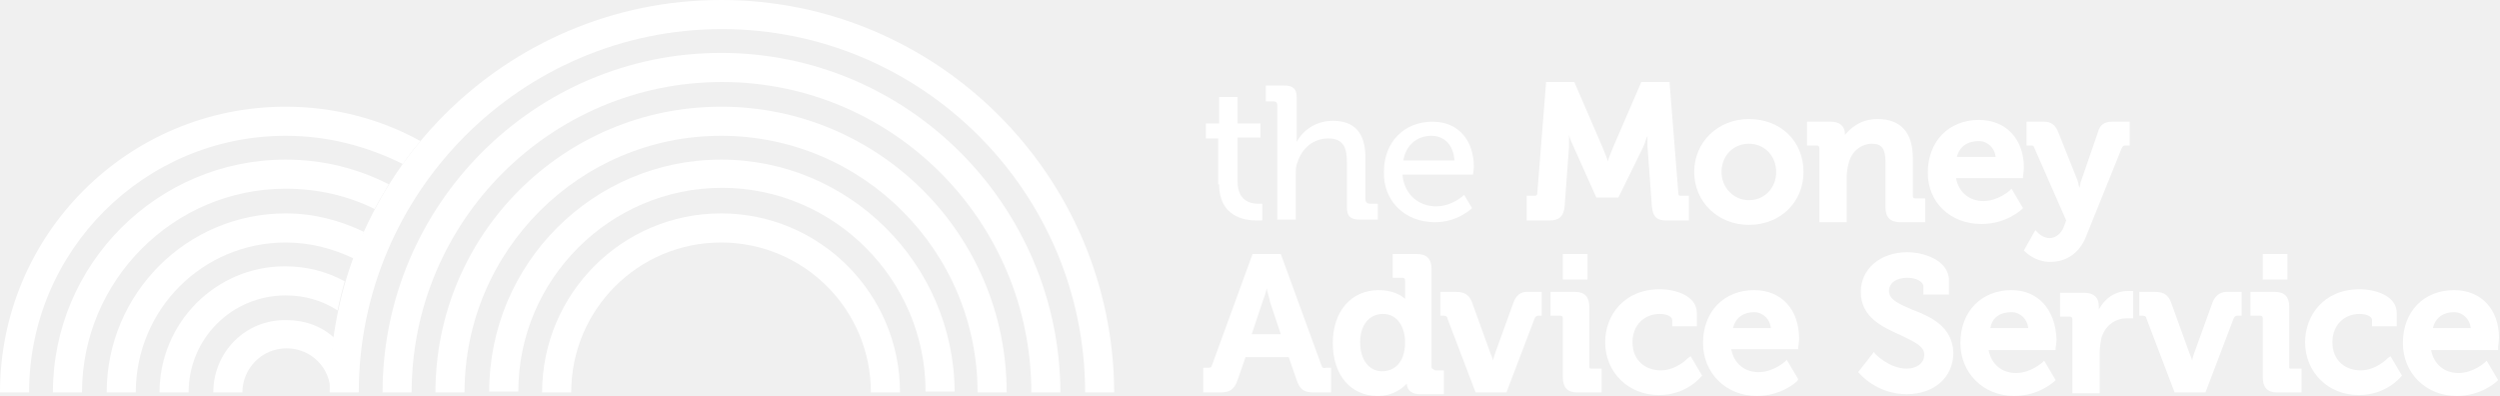
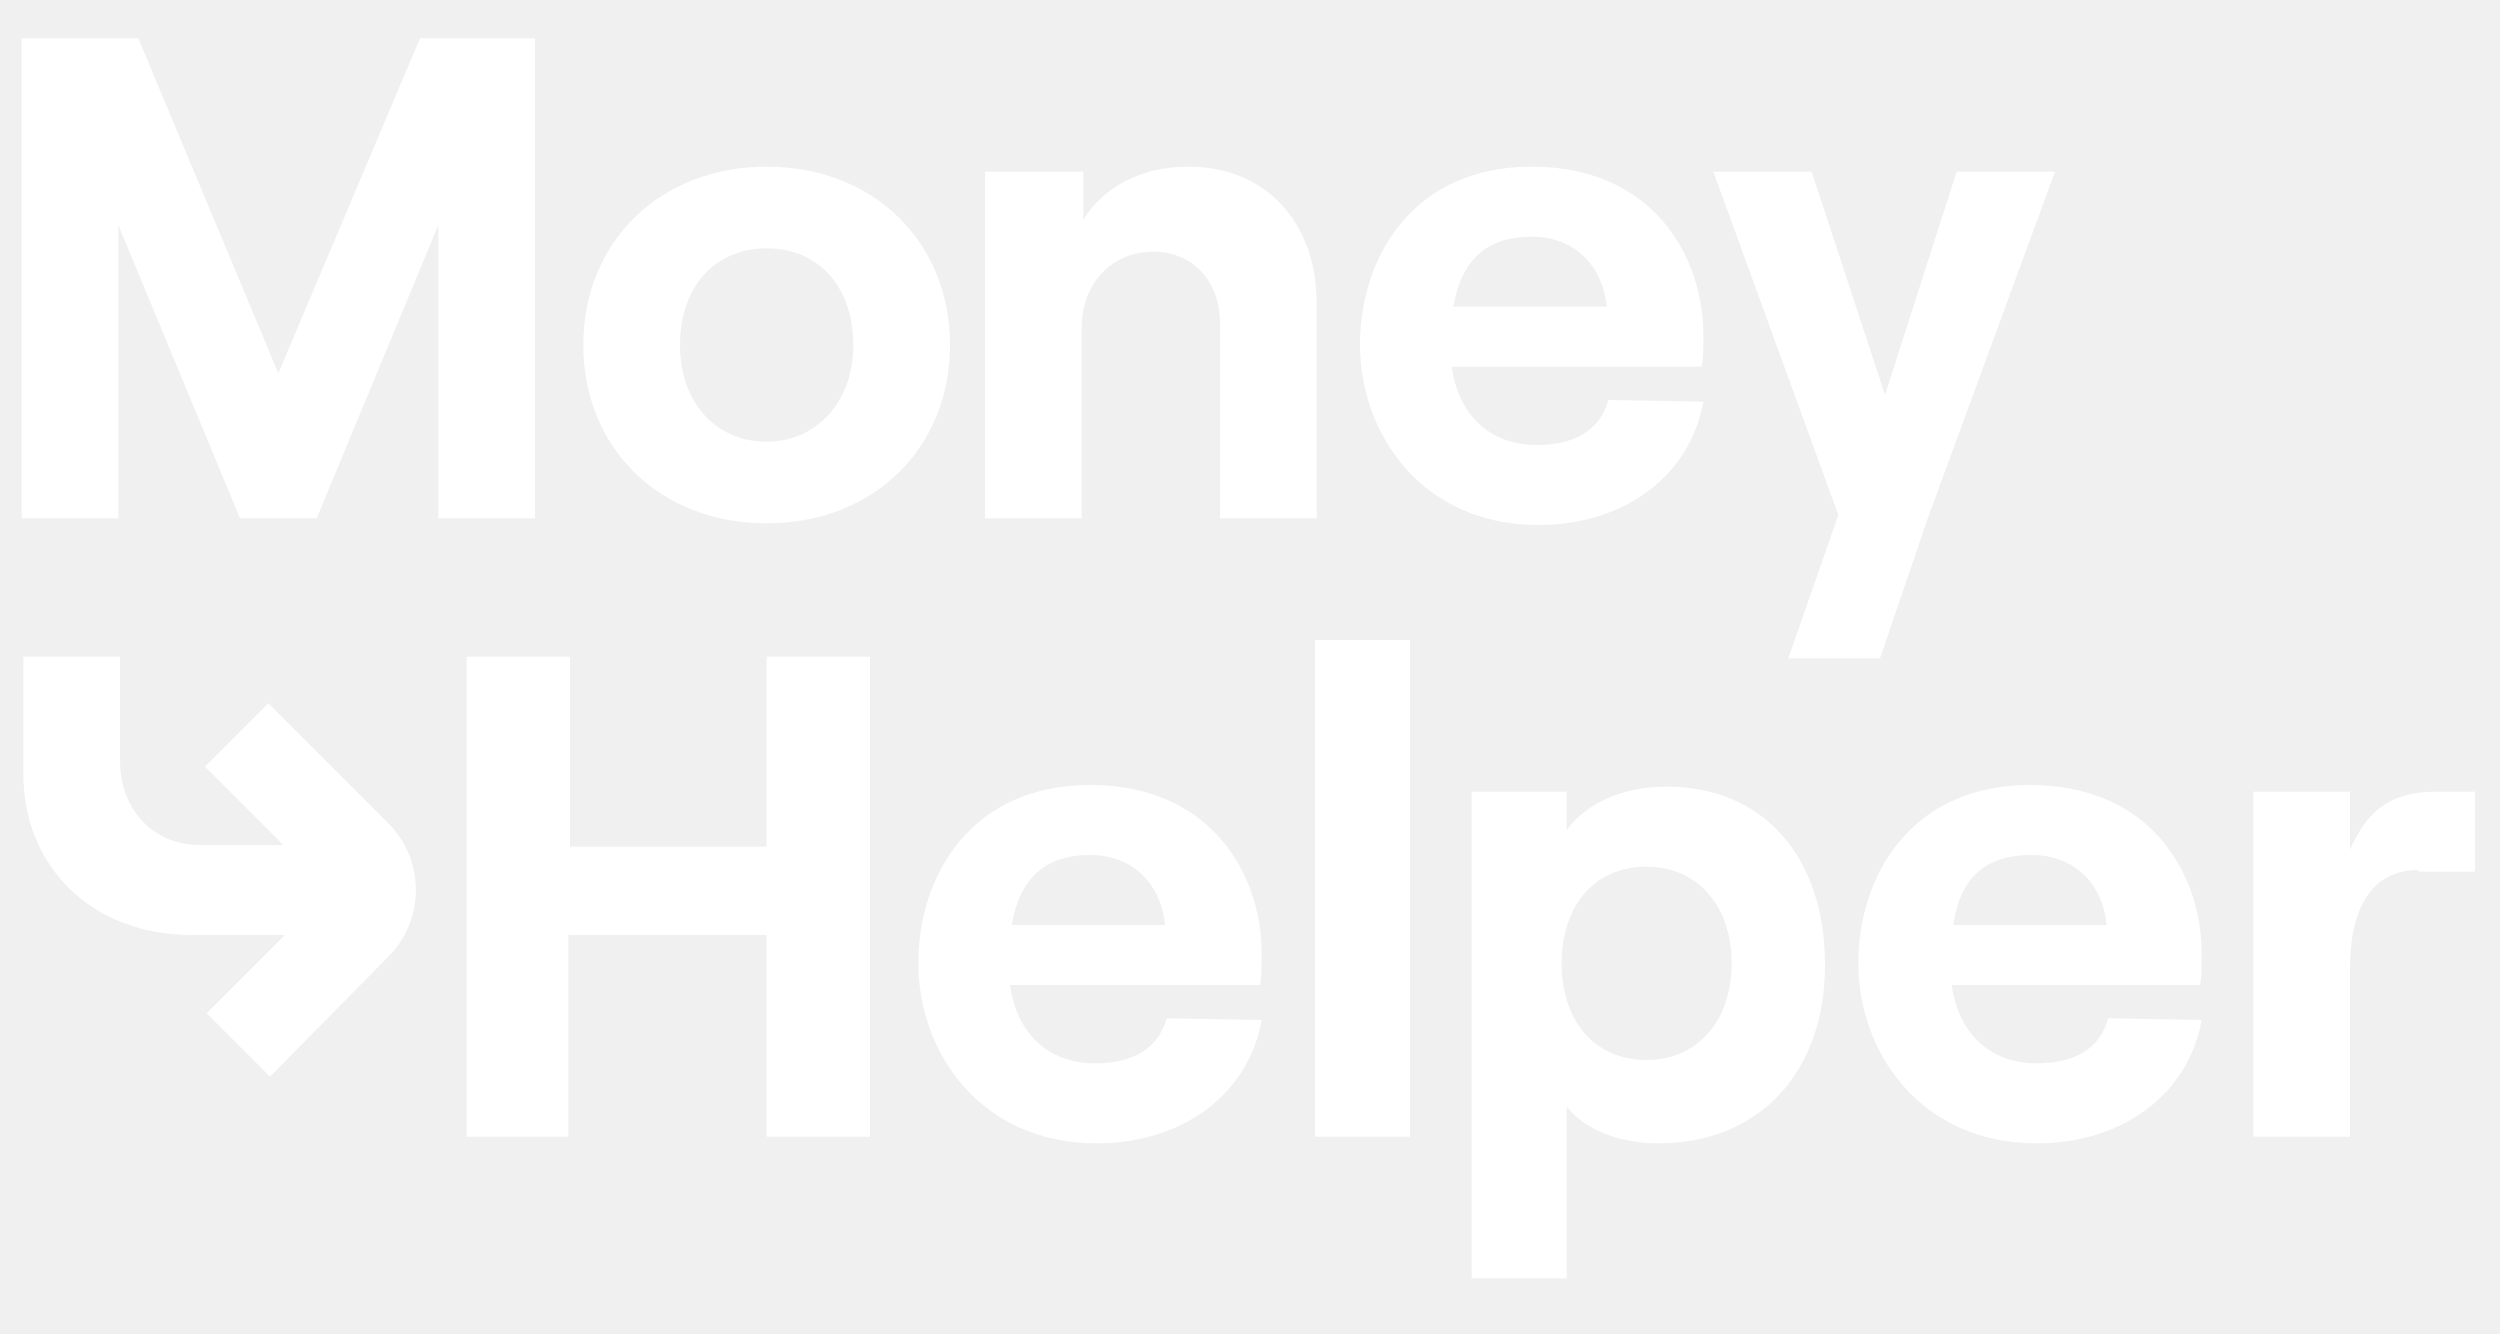
- <svg xmlns="http://www.w3.org/2000/svg" version="1.1" id="Layer_1" x="0px" y="0px" viewBox="0 0 283.5 44.8" enable-background="new 0 0 283.5 44.8" xml:space="preserve">
-   <g>
-     <path fill="#FFFFFF" d="M138.3,20.9c0,3.6,2.8,4.1,4.2,4.1c0.5,0,0.7,0,0.7,0v-1.9c0,0-0.2,0-0.5,0c-0.8,0-2.3-0.3-2.3-2.5v-5h2.6   V14h-2.6v-3h-2.1v3h-1.5v1.7h1.4V20.9z" />
-     <path fill="#FFFFFF" d="M144.9,11.9v13h2.1v-5.1c0-0.5,0-1,0.2-1.4c0.5-1.6,1.8-2.7,3.5-2.7c1.8,0,2.1,1.2,2.1,2.7v5.1   c0,1,0.4,1.4,1.4,1.4h2.1v-1.8h-0.9c-0.3,0-0.5-0.2-0.5-0.5v-4.7c0-2.8-1.2-4.2-3.7-4.2c-2.2,0-3.6,1.4-4.1,2.4h0c0,0,0-0.4,0-0.9   V11c0-0.9-0.4-1.3-1.4-1.3h-2.1v1.8h0.9C144.7,11.5,144.9,11.6,144.9,11.9z" />
-     <path fill="#FFFFFF" d="M162.8,25.2c2.6,0,4.2-1.6,4.2-1.6l-0.9-1.5c0,0-1.3,1.3-3.2,1.3c-1.9,0-3.6-1.3-3.8-3.6h8   c0,0,0.1-0.6,0.1-0.9c0-2.8-1.6-5.1-4.7-5.1c-3.1,0-5.5,2.2-5.5,5.7C156.9,22.7,159.3,25.2,162.8,25.2z M162.4,15.4   c1.4,0,2.5,1,2.6,2.8h-5.8C159.5,16.4,160.8,15.4,162.4,15.4z" />
-     <path fill="#FFFFFF" d="M186.4,16.7c0.2-0.4,0.3-0.9,0.5-1.3c0,0.4,0,0.8,0,1.2l0.5,6.8c0.1,1,0.4,1.6,1.6,1.6h2.6v-2.8h-0.9   c-0.2,0-0.3,0-0.3-0.3l-1-12.6h-3.2l-3.2,7.4c-0.2,0.5-0.5,1.2-0.6,1.6c-0.1-0.4-0.4-1.1-0.6-1.6l-3.2-7.4h-3.2l-1,12.6   c0,0.2-0.1,0.3-0.3,0.3h-0.9v2.8h2.6c1.1,0,1.6-0.5,1.7-1.6l0.5-6.8c0-0.4,0-0.9,0-1.3c0.1,0.4,0.3,0.9,0.5,1.3l2.6,5.8h2.5   L186.4,16.7z" />
-     <path fill="#FFFFFF" d="M198.4,13.5c-3.5,0-6.2,2.6-6.2,6c0,3.4,2.7,6,6.2,6c3.6,0,6.2-2.6,6.2-6C204.6,16,202,13.5,198.4,13.5z    M198.4,22.7c-1.7,0-3.1-1.4-3.1-3.2c0-1.8,1.3-3.2,3.1-3.2c1.8,0,3.1,1.4,3.1,3.2C201.5,21.3,200.2,22.7,198.4,22.7z" />
-     <path fill="#FFFFFF" d="M212.4,16.3c1.1,0,1.5,0.6,1.5,2.1v5.1c0,1.1,0.5,1.7,1.7,1.7h2.8v-2.7h-1.1c-0.2,0-0.3-0.1-0.3-0.3v-4.3   c0-2.9-1.4-4.4-4-4.4c-2,0-3.1,1.1-3.7,1.8v-0.1c0-0.9-0.6-1.4-1.6-1.4H205v2.7h1.1c0.2,0,0.3,0.1,0.3,0.3v8.4h3.1v-5.2   c0-0.5,0.1-1,0.2-1.4C210,17.2,211.1,16.3,212.4,16.3z" />
-     <path fill="#FFFFFF" d="M224.8,25.4c2.8,0,4.5-1.6,4.6-1.7l0.1-0.1l-1.3-2.2l-0.2,0.2c0,0-1.3,1.2-3,1.2c-1.6,0-2.8-1-3.1-2.6h7.6   l0-0.2c0,0,0.1-0.7,0.1-1c0-3.2-2-5.4-5.1-5.4c-3.4,0-5.8,2.4-5.8,6C218.7,22.9,221.2,25.4,224.8,25.4z M222,17.8   c0.3-1.2,1.2-1.8,2.5-1.8c1,0,1.8,0.8,1.9,1.8H222z" />
-     <path fill="#FFFFFF" d="M232.5,27c-0.8,0-1.4-0.7-1.4-0.7l-0.2-0.2l-1.3,2.3l0.1,0.1c0,0,1.1,1.2,2.9,1.2c1.9,0,3.4-1.1,4.1-3   l4-9.9c0.1-0.2,0.2-0.3,0.4-0.3h0.5v-2.7h-2c-0.9,0-1.4,0.4-1.6,1.2l-1.9,5.5c-0.1,0.2-0.1,0.5-0.2,0.8c-0.1-0.3-0.1-0.5-0.2-0.8   l-2.2-5.5c-0.3-0.8-0.8-1.2-1.6-1.2h-2v2.7h0.5c0.2,0,0.3,0,0.4,0.3l3.6,8.2l-0.3,0.8C233.8,26.5,233.2,27,232.5,27z" />
-     <path fill="#FFFFFF" d="M149.9,41.4l-4.6-12.6h-3.2l-4.6,12.6c-0.1,0.3-0.2,0.3-0.5,0.3h-0.5v2.8h1.9c1.1,0,1.6-0.3,2-1.4l0.9-2.6   h4.9l0.9,2.6c0.4,1.1,0.8,1.4,2,1.4h1.9v-2.8h-0.5C150.1,41.8,150,41.7,149.9,41.4z M143.7,32.7c0.1,0.5,0.3,1.1,0.4,1.6l1.2,3.6   H142l1.2-3.6C143.4,33.8,143.6,33.2,143.7,32.7z" />
-     <path fill="#FFFFFF" d="M162.4,41.6V30.5c0-1.1-0.5-1.7-1.7-1.7H158v2.7h1.1c0.2,0,0.3,0.1,0.3,0.3v1.9c0,0.1,0,0.1,0,0.2   c-0.4-0.4-1.4-1-3-1c-3.1,0-5.2,2.4-5.2,6c0,3.6,2,6,5.1,6c1.8,0,2.8-0.9,3.3-1.4c0,0.5,0.3,1.2,1.5,1.2h2.7v-2.7h-1   C162.5,41.8,162.4,41.8,162.4,41.6z M156.8,42.1c-1.5,0-2.5-1.3-2.5-3.3c0-1.9,1-3.2,2.6-3.2c1.7,0,2.5,1.6,2.5,3.2   C159.4,41.2,158.1,42.1,156.8,42.1z" />
-     <path fill="#FFFFFF" d="M171.7,34.3l-2.1,5.8c-0.1,0.3-0.2,0.6-0.2,0.8c-0.1-0.3-0.2-0.6-0.3-0.8l-2.1-5.8   c-0.3-0.8-0.8-1.2-1.8-1.2h-1.8v2.7h0.4c0.2,0,0.4,0.1,0.4,0.3l3.2,8.4h3.5l3.2-8.4c0.1-0.2,0.2-0.3,0.4-0.3h0.4v-2.7h-1.7   C172.5,33.1,172,33.5,171.7,34.3z" />
-     <path fill="#FFFFFF" d="M180.3,41.6v-6.8c0-1.1-0.5-1.7-1.6-1.7h-2.8v2.7h1.1c0.2,0,0.3,0.1,0.3,0.3v6.7c0,1.1,0.5,1.7,1.6,1.7h2.8   v-2.7h-1.1C180.4,41.8,180.3,41.8,180.3,41.6z" />
-     <rect x="177.3" y="28.8" fill="#FFFFFF" width="2.8" height="2.9" />
-     <path fill="#FFFFFF" d="M191.5,40.6c0,0-1.3,1.4-3.1,1.4c-1.6,0-3.2-1-3.2-3.2c0-1.9,1.3-3.2,3.1-3.2c0.6,0,1.4,0.2,1.4,0.7V37h2.8   v-1.5c0-2-2.5-2.7-4.2-2.7c-4.1,0-6.2,3-6.2,6c0,3.4,2.6,6,6.1,6c3.1,0,4.7-2,4.8-2.1l0.1-0.1l-1.3-2.2L191.5,40.6z" />
-     <path fill="#FFFFFF" d="M199,32.9c-3.4,0-5.8,2.4-5.8,6c0,3.4,2.6,6,6.1,6c2.8,0,4.5-1.6,4.6-1.7L204,43l-1.3-2.2l-0.2,0.2   c0,0-1.3,1.2-3,1.2c-1.6,0-2.8-1-3.1-2.6h7.6l0-0.2c0,0,0.1-0.7,0.1-1C204.1,35.1,202.1,32.9,199,32.9z M199,35.4   c1,0,1.8,0.8,1.9,1.8h-4.3C196.9,36,197.8,35.4,199,35.4z" />
-     <path fill="#FFFFFF" d="M216.9,35.1c-1.4-0.6-2.6-1.1-2.6-2.1c0-0.9,0.8-1.5,2.1-1.5c0.9,0,1.8,0.4,1.8,1v0.9h2.9v-1.6   c0-2.3-2.9-3.2-4.7-3.2c-3.1,0-5.3,1.9-5.3,4.5c0,2.9,2.5,4,4.5,4.9c1.4,0.7,2.7,1.2,2.7,2.2c0,1.1-1,1.6-2,1.6   c-2,0-3.6-1.7-3.6-1.7l-0.1-0.2l-1.8,2.3l0.1,0.1c0.1,0.1,2,2.4,5.4,2.4c3.1,0,5.3-1.9,5.3-4.7C221.5,37,219,35.9,216.9,35.1z" />
-     <path fill="#FFFFFF" d="M228.2,32.9c-3.4,0-5.8,2.4-5.8,6c0,3.4,2.6,6,6.1,6c2.8,0,4.5-1.6,4.6-1.7l0.1-0.1l-1.3-2.2l-0.2,0.2   c0,0-1.3,1.2-3,1.2c-1.6,0-2.8-1-3.1-2.6h7.6l0-0.2c0,0,0.1-0.7,0.1-1C233.2,35.1,231.2,32.9,228.2,32.9z M228.2,35.4   c1,0,1.8,0.8,1.9,1.8h-4.3C226,36,226.9,35.4,228.2,35.4z" />
-     <path fill="#FFFFFF" d="M241.4,33c-1.4,0-2.6,0.8-3.3,2.1v-0.4c0-1-0.6-1.5-1.7-1.5h-2.7v2.7h1.1c0.2,0,0.3,0.1,0.3,0.3v8.4h3.1V40   c0-0.6,0.1-1.2,0.2-1.7c0.5-1.6,1.8-2.2,2.8-2.2c0.4,0,0.6,0,0.6,0l0.2,0v-3.1l-0.2,0C242,33,241.7,33,241.4,33z" />
-     <path fill="#FFFFFF" d="M251,34.3l-2.1,5.8c-0.1,0.3-0.2,0.6-0.2,0.8c-0.1-0.3-0.2-0.6-0.3-0.8l-2.1-5.8c-0.3-0.8-0.8-1.2-1.8-1.2   h-1.8v2.7h0.4c0.2,0,0.4,0.1,0.4,0.3l3.2,8.4h3.5l3.2-8.4c0.1-0.2,0.2-0.3,0.4-0.3h0.5v-2.7h-1.7C251.9,33.1,251.3,33.5,251,34.3z" />
-     <rect x="256.7" y="28.8" fill="#FFFFFF" width="2.8" height="2.9" />
-     <path fill="#FFFFFF" d="M259.7,41.6v-6.8c0-1.1-0.5-1.7-1.6-1.7h-2.8v2.7h1.1c0.2,0,0.3,0.1,0.3,0.3v6.7c0,1.1,0.5,1.7,1.6,1.7h2.8   v-2.7h-1.1C259.7,41.8,259.7,41.8,259.7,41.6z" />
-     <path fill="#FFFFFF" d="M270.9,40.6c0,0-1.3,1.4-3.1,1.4c-1.6,0-3.2-1-3.2-3.2c0-1.9,1.3-3.2,3.1-3.2c0.6,0,1.4,0.2,1.4,0.7V37h2.8   v-1.5c0-2-2.5-2.7-4.2-2.7c-4.1,0-6.2,3-6.2,6c0,3.4,2.6,6,6.1,6c3.1,0,4.7-2,4.8-2.1l0.1-0.1l-1.3-2.2L270.9,40.6z" />
-     <path fill="#FFFFFF" d="M283.4,39.3c0,0,0.1-0.7,0.1-1c0-3.2-2-5.4-5.1-5.4c-3.4,0-5.8,2.4-5.8,6c0,3.4,2.6,6,6.1,6   c2.8,0,4.5-1.6,4.6-1.7l0.1-0.1l-1.3-2.2l-0.2,0.2c0,0-1.3,1.2-3,1.2c-1.6,0-2.8-1-3.1-2.6h7.6L283.4,39.3z M278.4,35.4   c1,0,1.8,0.8,1.9,1.8h-4.3C276.3,36,277.2,35.4,278.4,35.4z" />
-   </g>
-   <g>
-     <path fill="#FFFFFF" d="M81.8,0C57.3,0,37.4,19.9,37.4,44.5h3.3c0-22.7,18.5-41.2,41.2-41.2c22.7,0,41.2,18.5,41.2,41.2h3.3   C126.3,19.9,106.3,0,81.8,0z" />
-     <path fill="#FFFFFF" d="M81.8,6C60.6,6,43.4,23.3,43.4,44.5h3.3c0-19.4,15.8-35.2,35.2-35.2S117,25.1,117,44.5h3.3   C120.2,23.3,103,6,81.8,6z" />
-     <path fill="#FFFFFF" d="M81.8,12.1c-17.9,0-32.4,14.5-32.4,32.4h3.3c0-16.1,13.1-29.1,29.1-29.1c16.1,0,29.1,13.1,29.1,29.1h3.3   C114.2,26.6,99.7,12.1,81.8,12.1z" />
-     <path fill="#FFFFFF" d="M81.8,18.1c-14.5,0-26.3,11.8-26.3,26.3h3.3c0-12.7,10.4-23.1,23.1-23.1c12.7,0,23.1,10.4,23.1,23.1h3.3   C108.2,29.9,96.3,18.1,81.8,18.1z" />
-     <path fill="#FFFFFF" d="M81.8,24.2c-11.2,0-20.3,9.1-20.3,20.3h3.3c0-9.4,7.6-17,17-17s17,7.6,17,17h3.3   C102.1,33.3,93,24.2,81.8,24.2z" />
-   </g>
-   <g>
-     <path fill="#FFFFFF" d="M32.4,12.1C14.5,12.1,0,26.6,0,44.5h3.3c0-16.1,13.1-29.1,29.1-29.1c4.8,0,9.3,1.2,13.3,3.2   c0.6-0.9,1.3-1.8,2-2.6C43.2,13.5,37.9,12.1,32.4,12.1z" />
-     <path fill="#FFFFFF" d="M6,44.5h3.3c0-12.7,10.4-23.1,23.1-23.1c3.6,0,7.1,0.8,10.1,2.3c0.5-1,1.1-1.9,1.6-2.8   c-3.5-1.8-7.5-2.8-11.7-2.8C17.9,18.1,6,29.9,6,44.5z" />
-     <path fill="#FFFFFF" d="M12.1,44.5h3.3c0-9.4,7.6-17,17-17c2.8,0,5.4,0.7,7.7,1.8c0.4-1,0.8-2,1.2-3c-2.7-1.3-5.7-2.1-8.9-2.1   C21.2,24.2,12.1,33.3,12.1,44.5z" />
-     <path fill="#FFFFFF" d="M18.1,44.5h3.3c0-6.1,4.9-11,11-11c2.2,0,4.2,0.6,5.9,1.7c0.2-1.1,0.5-2.2,0.8-3.3c-2-1.1-4.3-1.7-6.8-1.7   C24.5,30.2,18.1,36.6,18.1,44.5z" />
-     <path fill="#FFFFFF" d="M24.2,44.5h3.3c0-2.7,2.2-5,5-5s5,2.2,5,5v0c0-2.1,0.1-4.2,0.4-6.2c-1.4-1.3-3.3-2-5.4-2   C27.9,36.2,24.2,39.9,24.2,44.5z" />
-   </g>
+ <svg xmlns="http://www.w3.org/2000/svg" version="1.1" id="Layer_1" x="0px" y="0px" viewBox="0 0 150 80" style="enable-background:new 0 0 150 80;" xml:space="preserve">
+   <style type="text/css">
+ 	.st0{fill:#FFFFFF;}
+ </style>
+   <path class="st0" d="M16.2,64.6l-3.8-3.8l4.7-4.7h-5.6c-5.9,0-10.1-4-10.1-9.7v-7h5.8l0,6.2c0,3,2,5.1,4.8,5.1H17L12.3,46l3.8-3.8  l7.2,7.2c2.2,2.2,2.2,5.8,0,8L16.2,64.6z M13.3,60.8l2.9,2.9l6.7-6.7c1.9-1.9,1.9-5.1,0-7.1l-6.7-6.7L13.3,46l5.4,5.4h-6.8  c-3.2,0-5.5-2.4-5.5-5.8l0-5.5H2v6.2c0,5.3,3.9,9,9.4,9h7.3L13.3,60.8z" />
+   <path class="st0" d="M23.1,49.6l-7-7L12.8,46l5,5h-5.9c-3,0-5.1-2.2-5.1-5.4l0-5.8H1.7v6.6c0,5.5,4,9.4,9.7,9.4h6.4l-5,5l3.3,3.3  l7-7C25.2,55.1,25.2,51.7,23.1,49.6z" />
+   <path class="st0" d="M1.3,2.3h7l8.4,20.1l8.5-20.1h6.9v28.8h-5.8V13.5L19,31.1h-4.6L7.1,13.5v17.6H1.3V2.3z" />
+   <path class="st0" d="M35,20.7C35,14.5,39.6,10,46,10s11,4.5,11,10.7c0,6.2-4.6,10.7-11,10.7C39.6,31.4,35,26.9,35,20.7z M51.2,20.7  c0-3.5-2.1-5.8-5.2-5.8s-5.2,2.3-5.2,5.8c0,3.4,2.1,5.8,5.2,5.8C49,26.5,51.2,24.1,51.2,20.7z" />
+   <path class="st0" d="M59.3,10.3H65v2.9c1.2-2,3.5-3.2,6.3-3.2c4.7,0,7.7,3.4,7.7,8.2v12.9h-5.8V19.4c0-2.5-1.6-4.3-4-4.3  c-2.5,0-4.3,1.9-4.3,4.6v11.4h-5.8V10.3z" />
+   <path class="st0" d="M102.2,24.1c-0.8,4.5-4.8,7.4-9.9,7.4c-7,0-10.7-5.5-10.7-10.8c0-5.3,3.2-10.7,10.3-10.7  c7.3,0,10.3,5.4,10.3,10.1c0,0.8,0,1.4-0.1,1.9H87.1c0.4,2.9,2.3,4.7,5.1,4.7c2.3,0,3.8-0.9,4.3-2.7L102.2,24.1L102.2,24.1z   M87.2,18.4h9.2c-0.2-2.3-1.8-4.2-4.5-4.2C89.3,14.2,87.7,15.5,87.2,18.4z" />
+   <path class="st0" d="M115.7,31l-2.9,8.5h-5.5l3-8.6l-7.5-20.6h5.9l4.4,13.4l4.3-13.4h5.9L115.7,31z" />
+   <path class="st0" d="M52.2,39.4v28.8H46V56.1H34.1v12.1H28V39.4h6.2v11.4H46V39.4H52.2z" />
+   <path class="st0" d="M75.7,61.2c-0.8,4.5-4.8,7.4-9.9,7.4c-7,0-10.7-5.5-10.7-10.8c0-5.3,3.2-10.7,10.3-10.7  c7.3,0,10.3,5.4,10.3,10.1c0,0.8,0,1.4-0.1,1.9H60.6c0.4,2.9,2.3,4.7,5.1,4.7c2.3,0,3.8-0.9,4.3-2.7L75.7,61.2L75.7,61.2z   M60.7,55.5h9.2c-0.2-2.3-1.8-4.2-4.5-4.2C62.8,51.3,61.2,52.6,60.7,55.5z" />
+   <path class="st0" d="M84.6,38.4h-5.7v29.8h5.7V38.4z" />
+   <path class="st0" d="M88.3,47.5H94v2.3c1.2-1.6,3.3-2.6,6-2.6c5.8,0,9.5,4.2,9.5,10.7c0,6.5-4,10.7-10,10.7c-2.3,0-4.4-0.8-5.5-2.2  v10.3h-5.7L88.3,47.5L88.3,47.5z M103.9,57.8c0-3.5-2.1-5.8-5.1-5.8c-3.1,0-5.1,2.3-5.1,5.8c0,3.5,2,5.8,5.1,5.8  C101.8,63.6,103.9,61.3,103.9,57.8z" />
+   <path class="st0" d="M132.1,61.2c-0.8,4.5-4.8,7.4-9.9,7.4c-7,0-10.7-5.5-10.7-10.8c0-5.3,3.2-10.7,10.3-10.7  c7.3,0,10.3,5.4,10.3,10.1c0,0.8,0,1.4-0.1,1.9h-14.9c0.4,2.9,2.3,4.7,5.1,4.7c2.3,0,3.8-0.9,4.3-2.7L132.1,61.2L132.1,61.2z   M117.2,55.5h9.2c-0.2-2.3-1.8-4.2-4.5-4.2C119.2,51.3,117.6,52.6,117.2,55.5z" />
+   <path class="st0" d="M145.1,52.2c-2.8,0-4.1,2.3-4.1,5.9v10.1h-5.8V47.5h5.8v3.5c1.1-2.6,2.7-3.5,5.2-3.5h2.3v4.8H145.1z" />
</svg>
